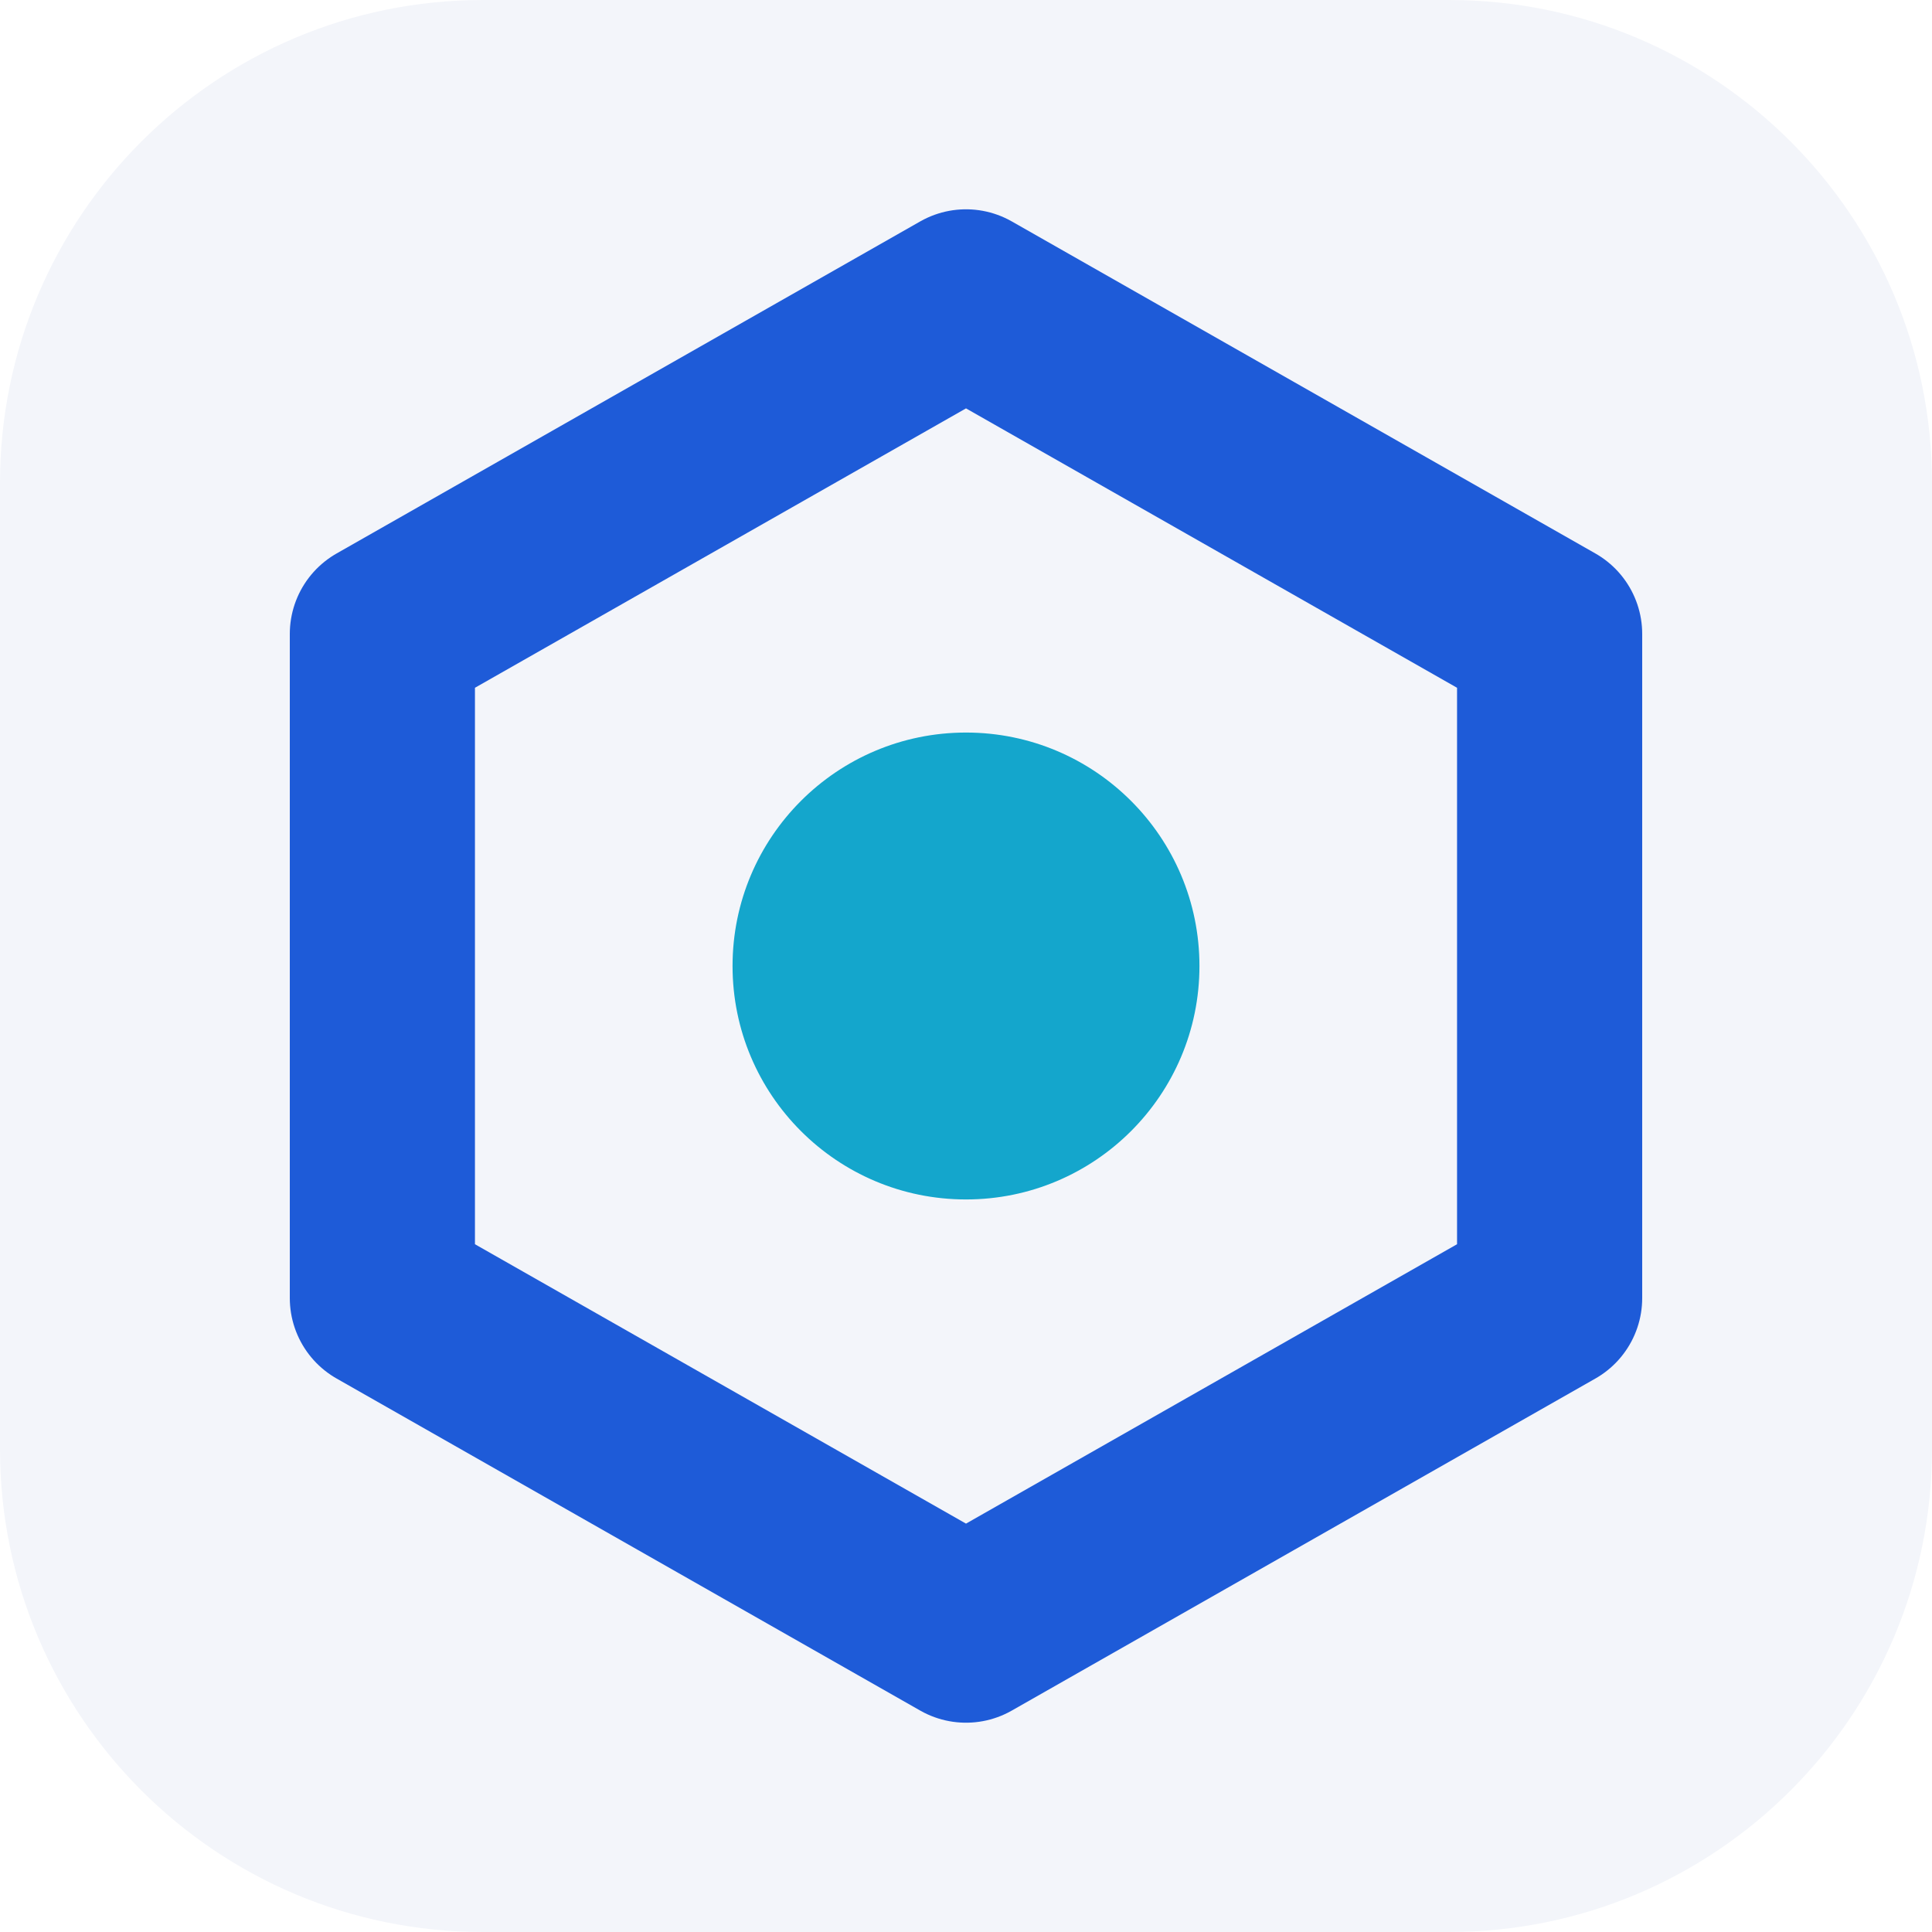
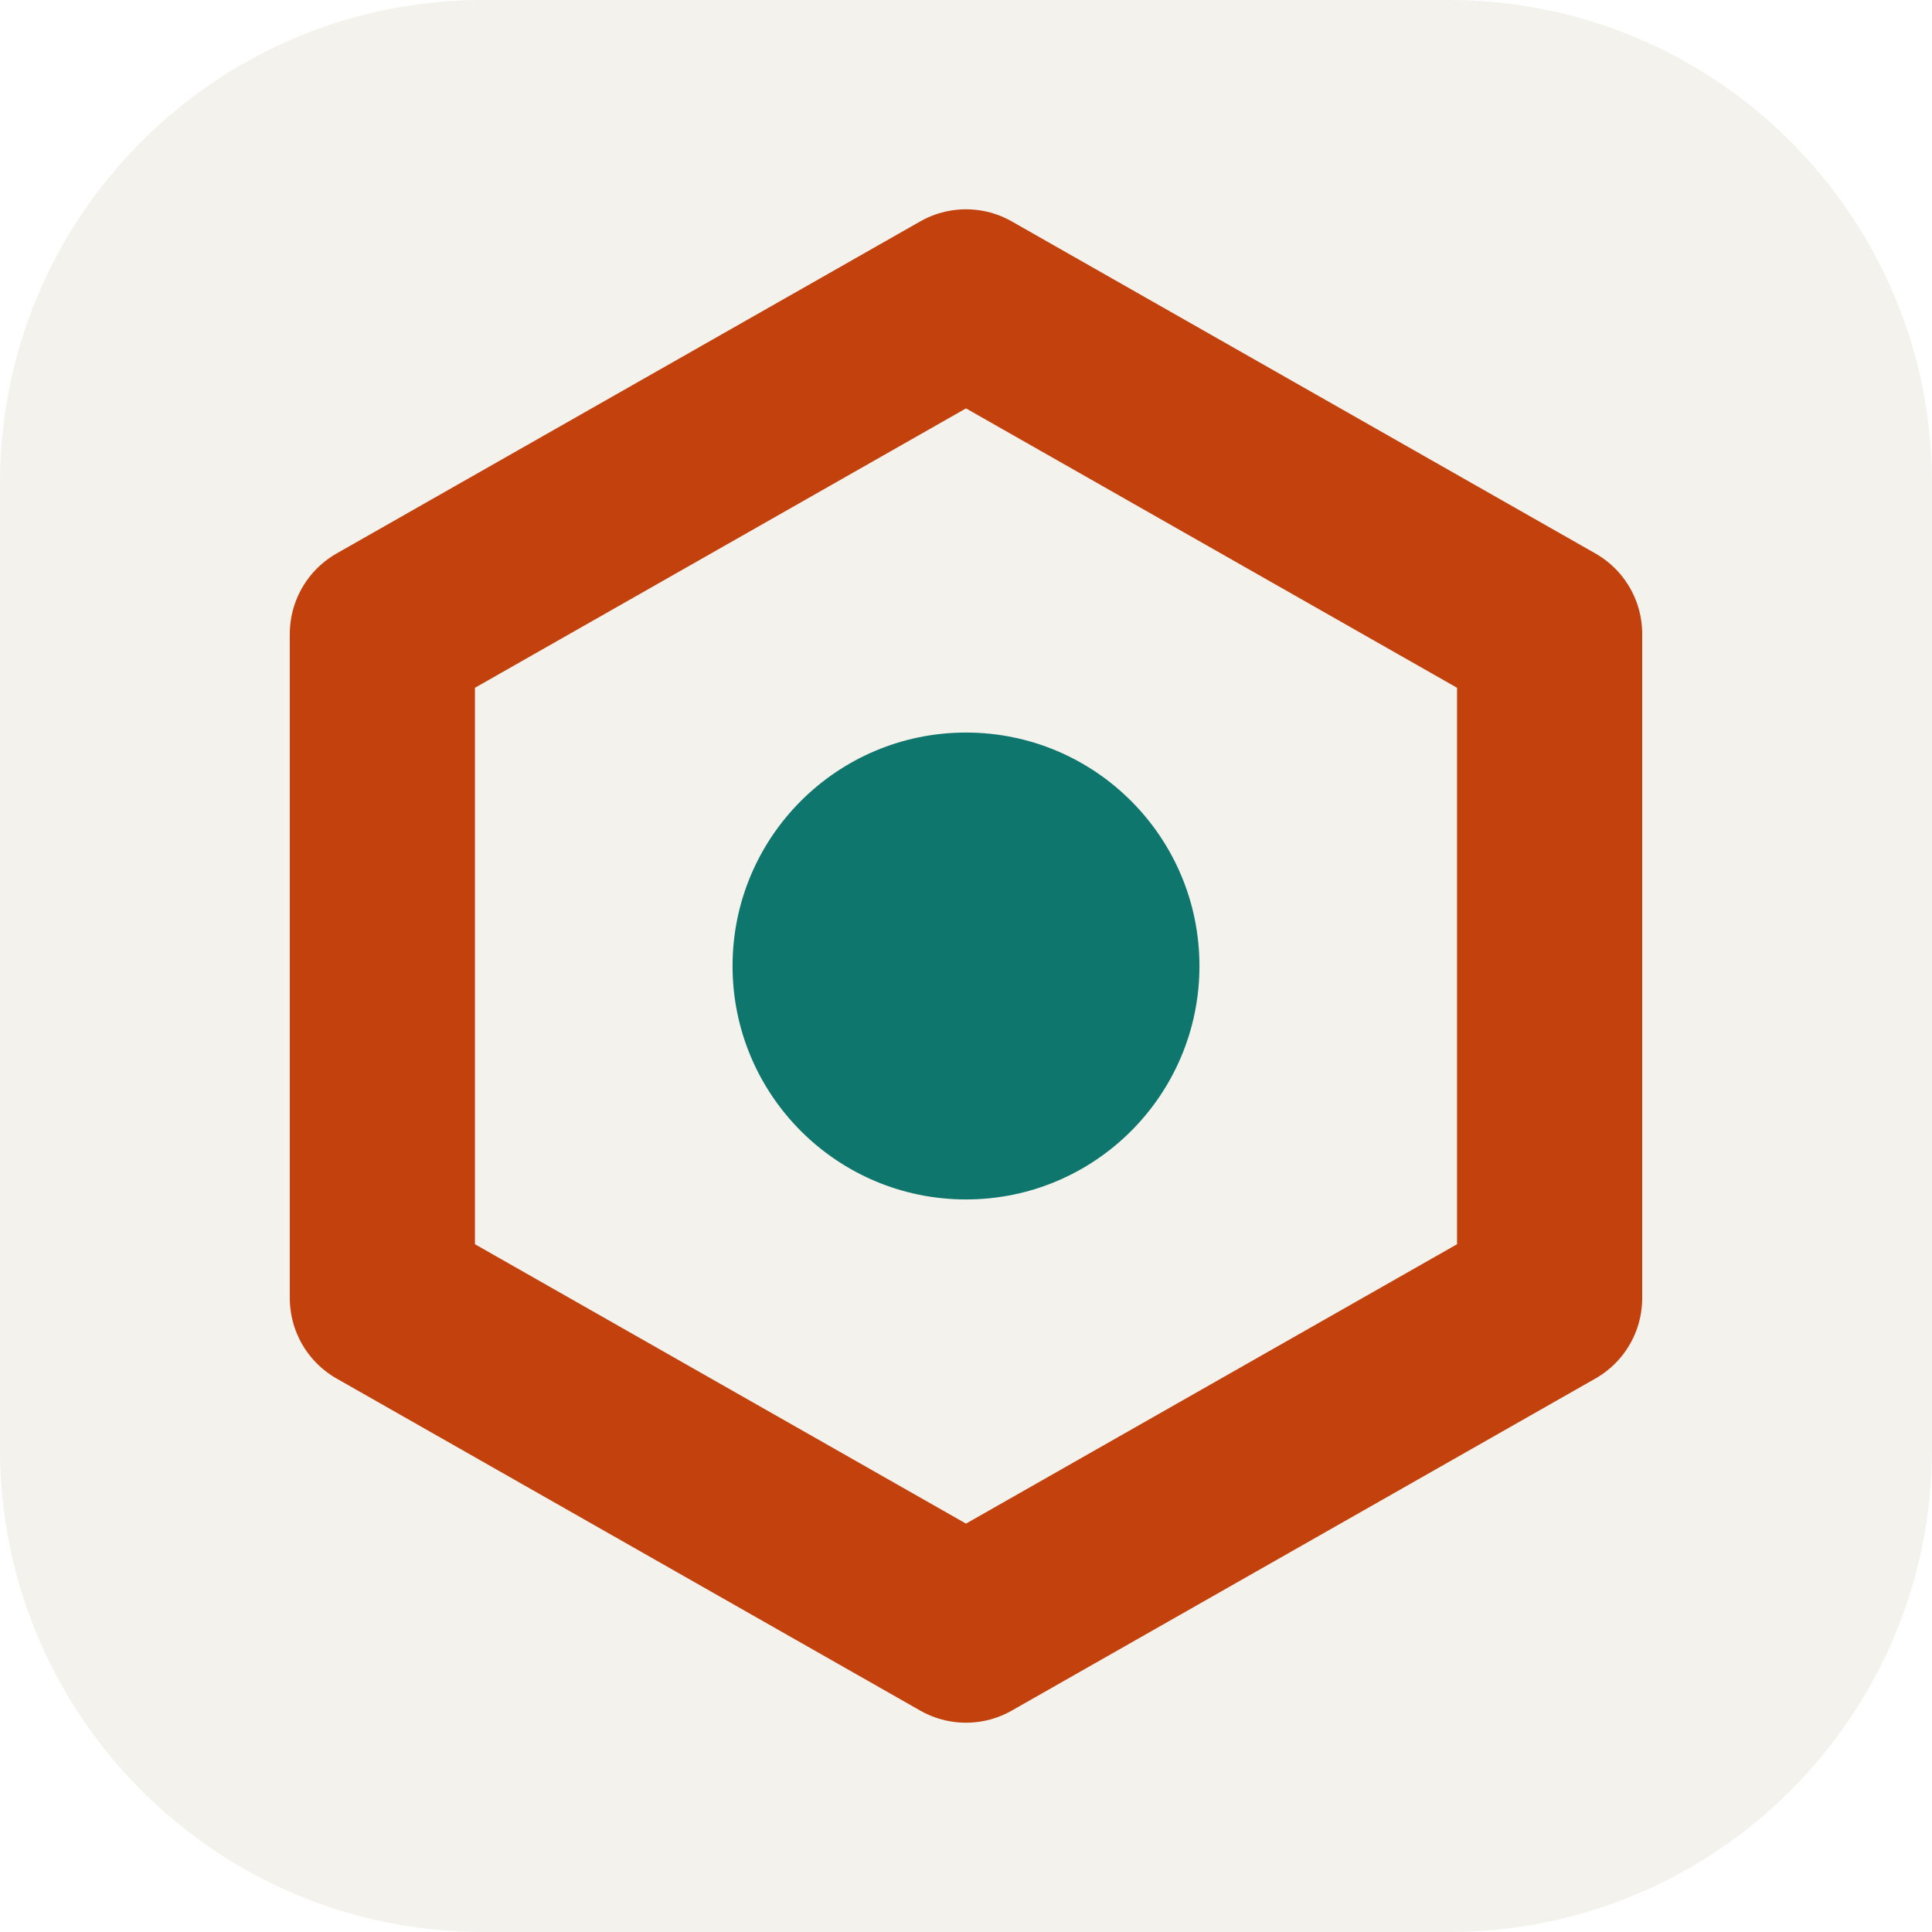
<svg xmlns="http://www.w3.org/2000/svg" viewBox="0 0 48 48">
-   <rect width="48" height="48" rx="12" fill="#f3f5fa" />
-   <path d="M24 7.5 L38.5 15.75 V32.25 L24 40.5 L9.5 32.25 V15.75 Z" fill="none" stroke="#1e5bd8" stroke-width="4.6" stroke-linejoin="round" />
-   <circle cx="24" cy="24" r="5.8" fill="#14a6cc" />
+   <rect width="48" height="48" rx="12" fill="#f4f2ec" />
+   <path d="M24 7.5 L38.5 15.75 V32.25 L24 40.5 L9.5 32.25 V15.75 Z" fill="none" stroke="#c2410c" stroke-width="4.6" stroke-linejoin="round" />
+   <circle cx="24" cy="24" r="5.8" fill="#0f766e" />
</svg>
